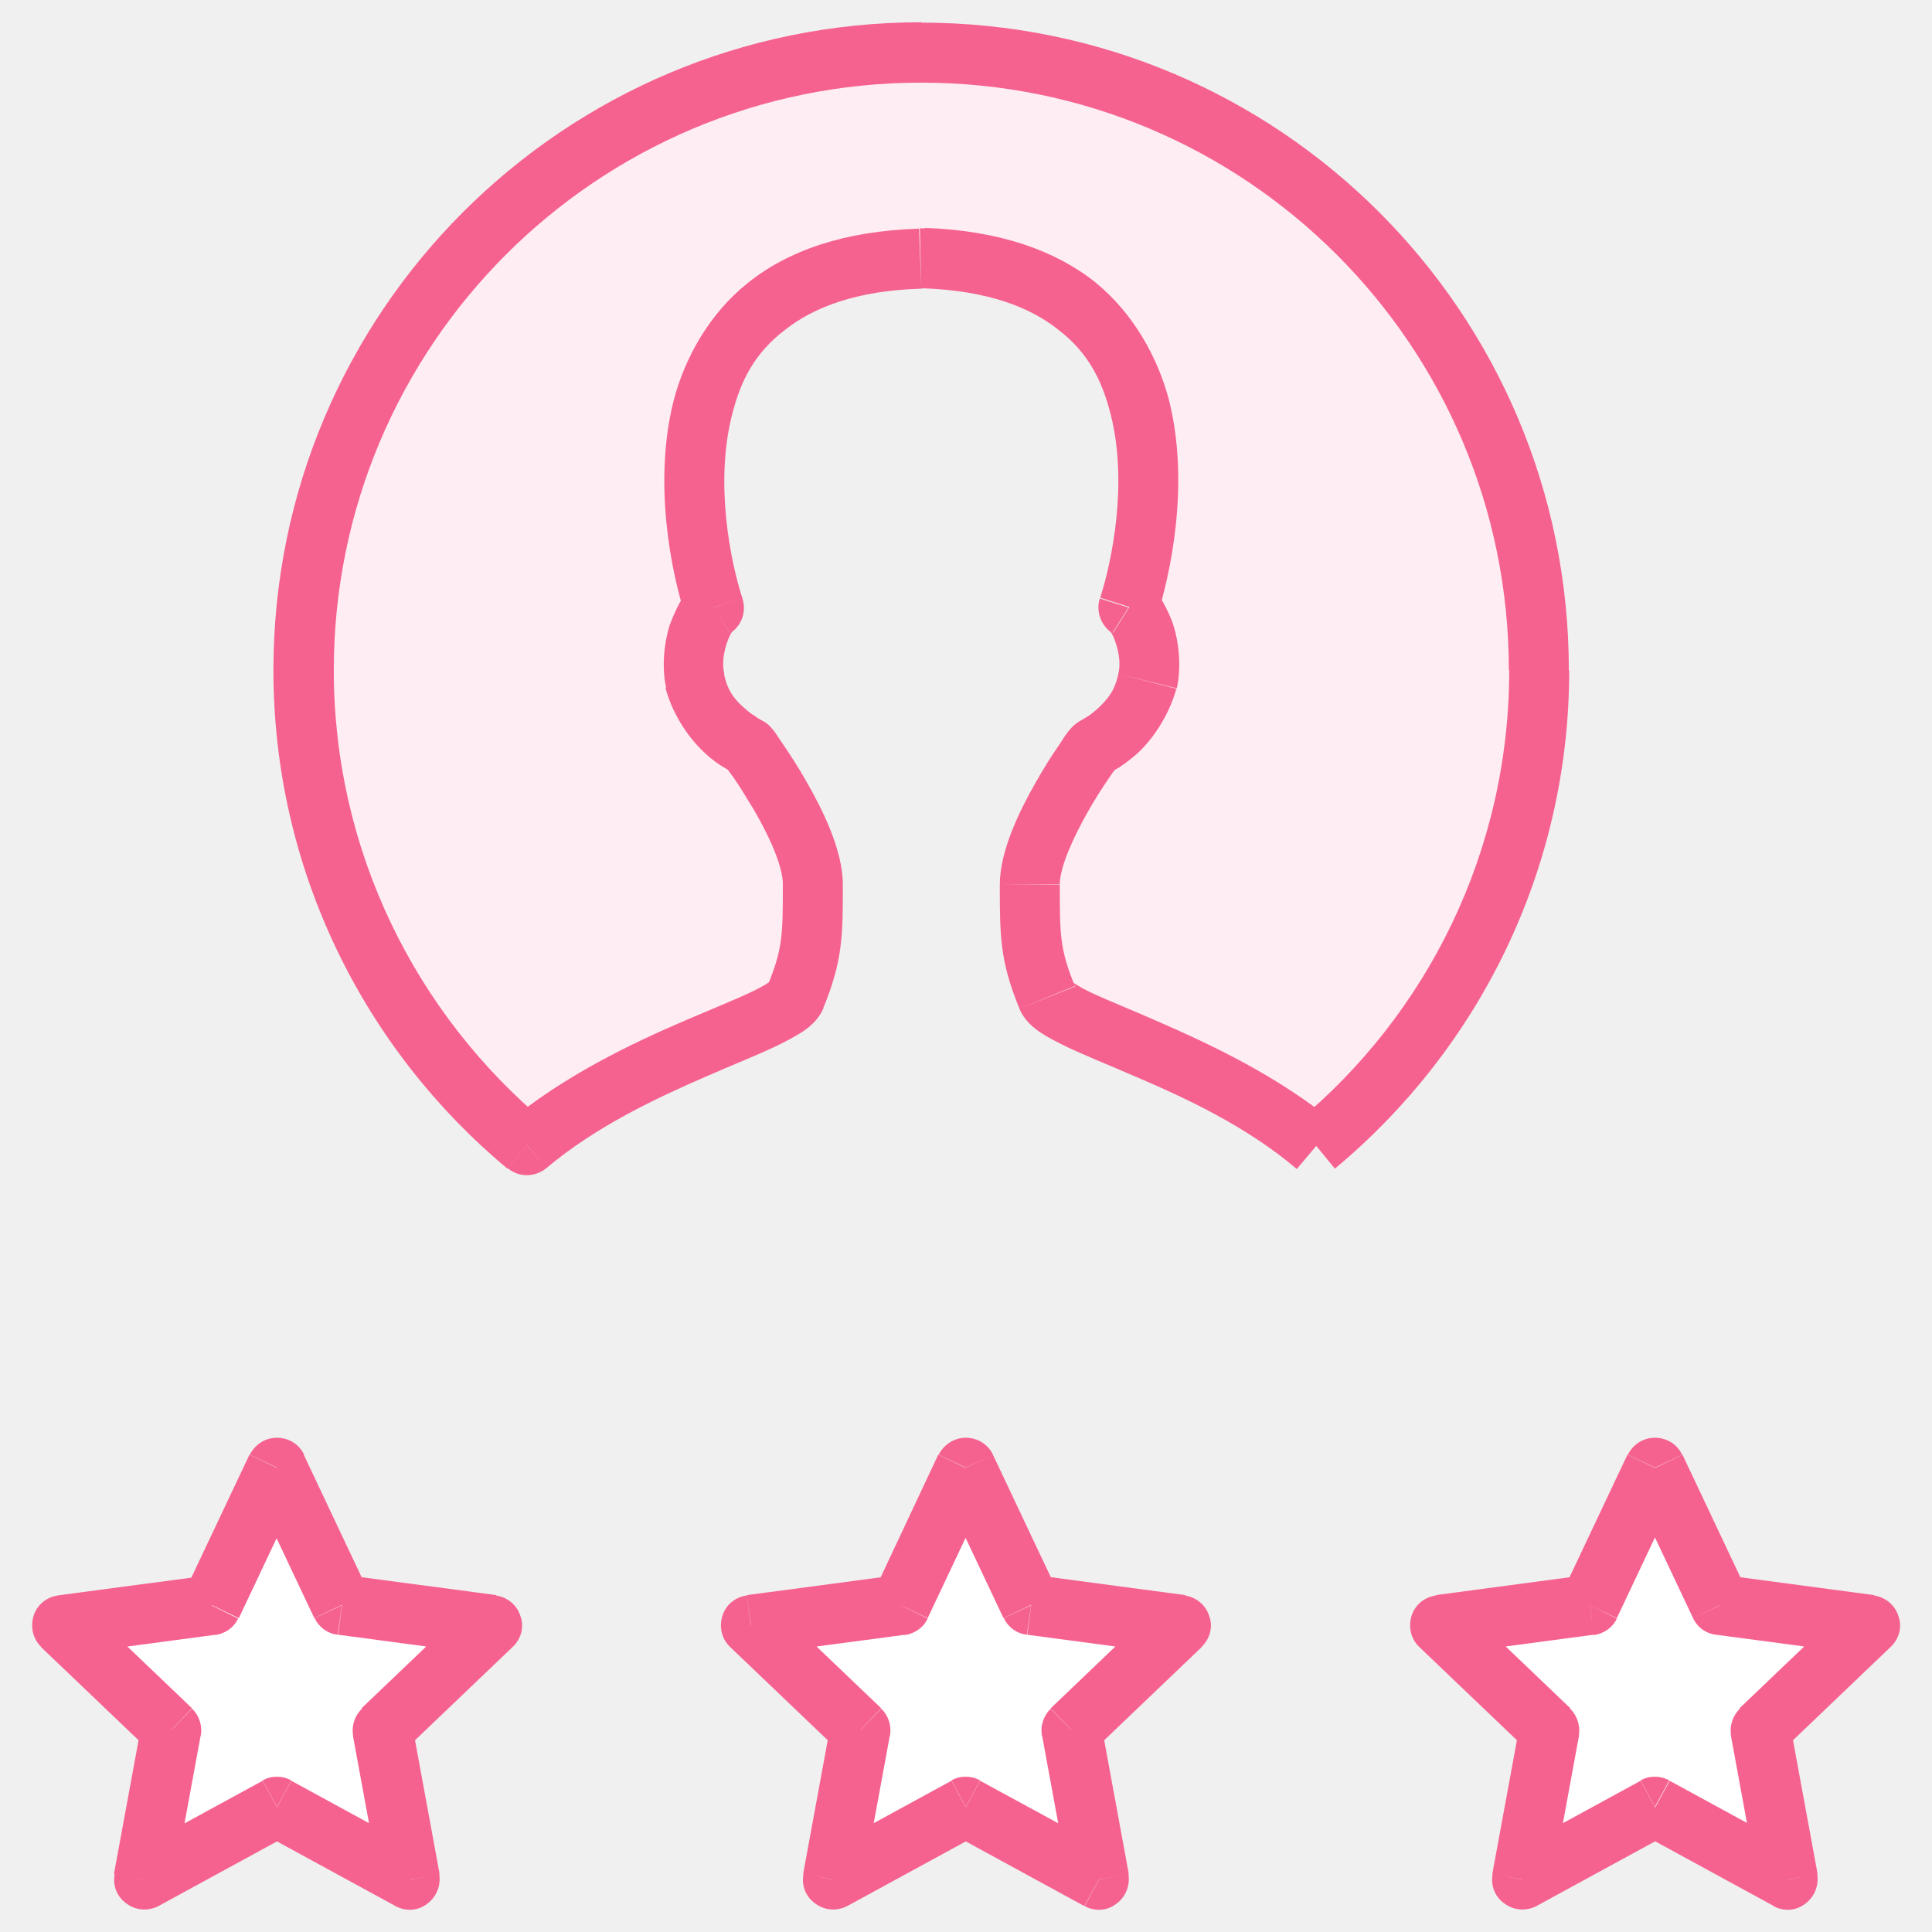
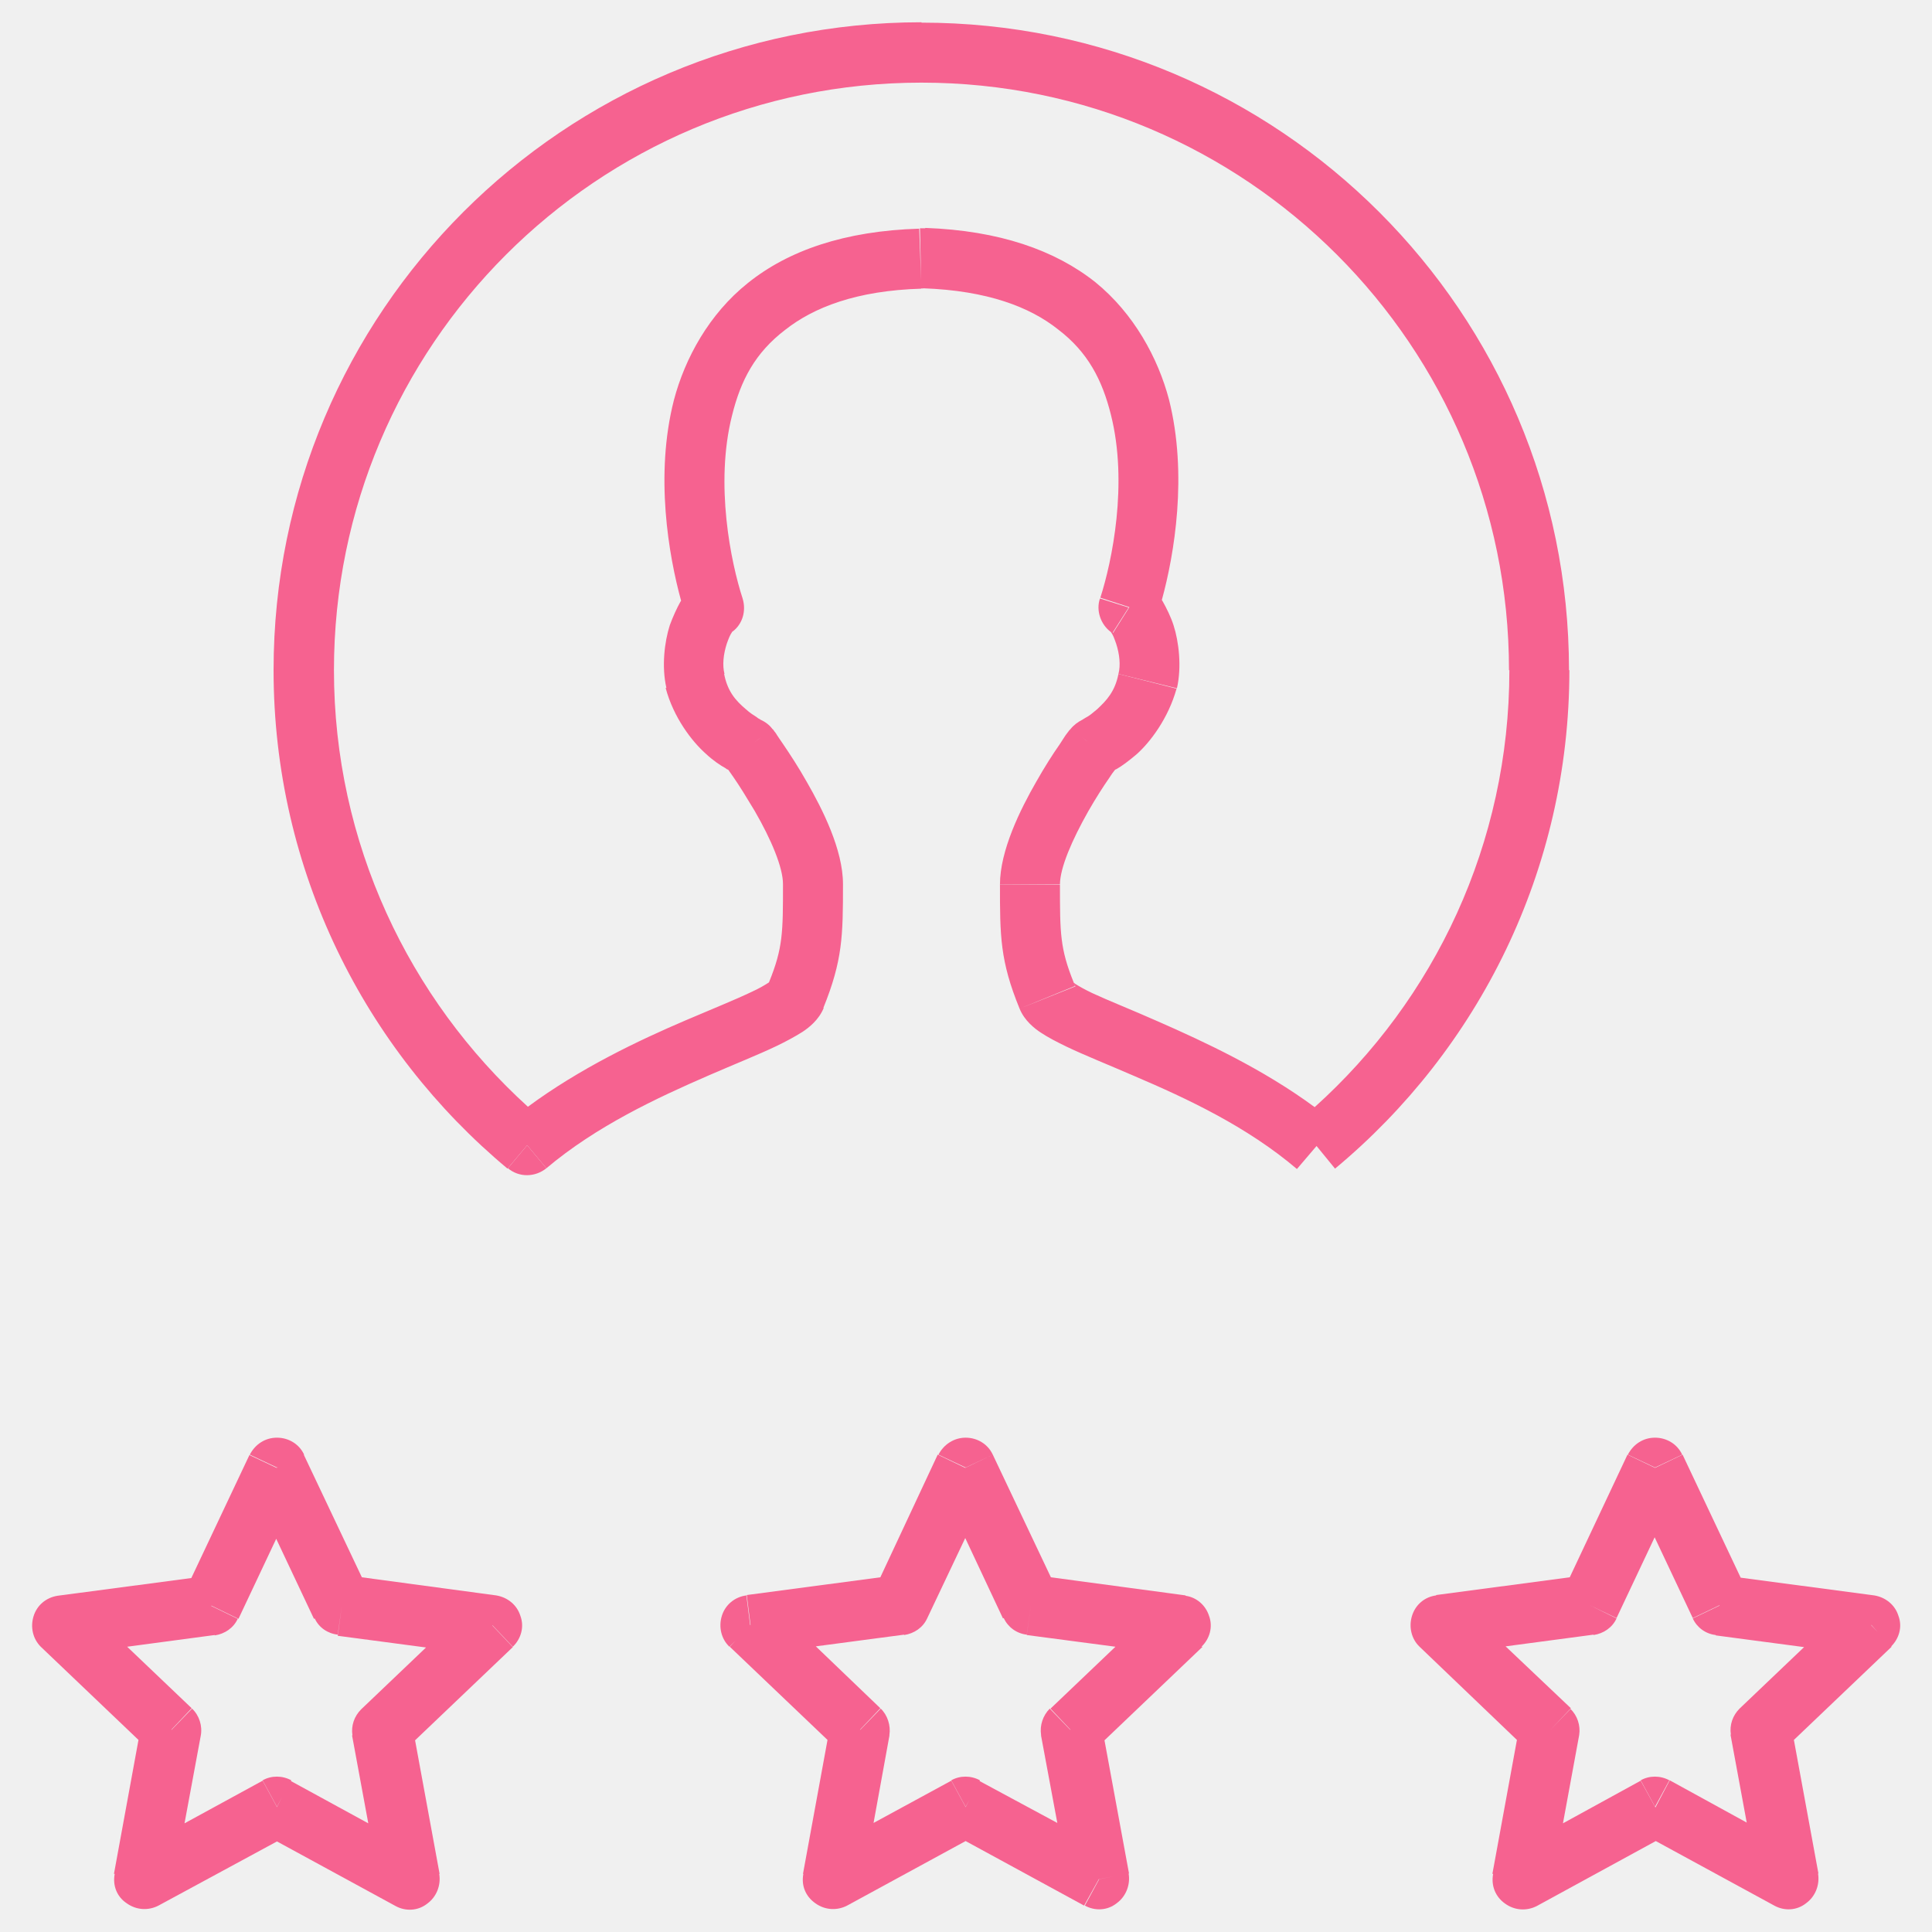
- <svg xmlns="http://www.w3.org/2000/svg" version="1.1" id="Layer_1" x="0px" y="0px" viewBox="0 0 512 512" style="enable-background:new 0 0 512 512;" xml:space="preserve">
-   <style type="text/css">
- 	.st0{fill:#FFFFFF;}
- 	.st1{fill:#F66290;}
- 	.st2{fill:#FEEEF3;}
- </style>
-   <g id="Canvas" transform="translate(-2534 -7017)">
-     <g id="_x32_5-web-seo-internet-user-rating">
-       <g id="Layer_1_1_">
-         <g transform="translate(2535 7049.92)">
-           <path id="path0_fill" class="st0" d="M72.4,356l17.2,36.4l39.8,5.3l-29.1,27.8l7.3,39.7L72.4,446l-35.2,19.2l7.3-39.7      l-29.1-27.8l39.8-5.3L72.4,356z" />
-         </g>
-         <g transform="translate(2535 7049.92)">
-           <path id="path1_stroke" class="st1" d="M72.4,356l7.2-3.4c-1.3-2.8-4.1-4.5-7.2-4.5c-3.2,0-5.8,1.8-7.2,4.5L72.4,356z       M89.6,392.5l-7.2,3.4c1.1,2.4,3.4,4.1,6.1,4.4L89.6,392.5z M129.4,397.8l5.5,5.7c2.2-2.1,3.1-5.3,2-8.2c-0.9-2.9-3.5-5-6.5-5.4      L129.4,397.8z M100.4,425.6l-5.5-5.7c-1.9,1.9-2.8,4.5-2.3,7.2L100.4,425.6z M107.6,465.2l-3.8,7c2.7,1.5,6,1.3,8.4-0.6      c2.5-1.8,3.7-4.9,3.2-7.9L107.6,465.2z M72.4,445.9l3.8-7c-2.4-1.3-5.3-1.3-7.6,0L72.4,445.9z M37.2,465.2l-7.8-1.5      c-0.6,3.1,0.6,6.1,3.2,7.9c2.5,1.8,5.7,2,8.4,0.6L37.2,465.2z M44.4,425.6l7.8,1.5c0.5-2.6-0.4-5.4-2.3-7.2L44.4,425.6z       M15.4,397.8l-1-7.9c-3.1,0.4-5.6,2.5-6.5,5.4c-0.9,2.9-0.2,6.1,2,8.2L15.4,397.8z M55,392.5l1,7.9c2.7-0.4,5-2,6.1-4.4      L55,392.5z M65.1,359.5l17.2,36.4l14.4-6.9l-17.2-36.4L65.1,359.5z M88.6,400.3l39.8,5.3l2.1-15.8l-39.8-5.3L88.6,400.3z       M123.9,392l-29.1,27.8l11,11.5l29.1-27.8L123.9,392z M92.5,426.9l7.3,39.7l15.7-2.9l-7.3-39.7L92.5,426.9z M111.4,458.2      L76.2,439l-7.6,14l35.2,19.2L111.4,458.2z M68.6,439l-35.2,19.2l7.6,14L76.2,453L68.6,439z M44.9,466.6l7.3-39.7l-15.7-2.9      l-7.3,39.7L44.9,466.6z M49.9,419.8L20.8,392l-11,11.5l29.1,27.8L49.9,419.8z M16.4,405.6l39.8-5.3L54,384.6l-39.8,5.3      L16.4,405.6z M62.3,395.9l17.2-36.4l-14.4-6.9L47.9,389L62.3,395.9z" />
-         </g>
-       </g>
-       <g id="Layer_2">
-         <g transform="translate(2550.54 7049.92)">
-           <path id="path0_fill_1_" class="st0" d="M239.4,356l17.2,36.4l39.8,5.3l-29.1,27.8l7.3,39.7L239.4,446l-35.2,19.2l7.3-39.7      l-29.1-27.8l39.8-5.3L239.4,356z" />
-         </g>
-         <g transform="translate(2550.54 7049.92)">
-           <path id="path1_stroke_1_" class="st1" d="M239.4,356l7.2-3.4c-1.3-2.8-4.1-4.5-7.2-4.5s-5.8,1.8-7.2,4.5L239.4,356z       M256.7,392.5l-7.2,3.4c1.1,2.4,3.4,4.1,6.1,4.4L256.7,392.5z M296.4,397.8l5.5,5.7c2.2-2.1,3.1-5.3,2-8.2      c-0.9-2.9-3.5-5-6.5-5.4L296.4,397.8z M267.4,425.6l-5.5-5.7c-1.9,1.9-2.8,4.5-2.3,7.2L267.4,425.6z M274.7,465.2l-3.8,7      c2.7,1.5,6,1.3,8.4-0.6c2.5-1.8,3.7-4.9,3.2-7.9L274.7,465.2z M239.4,445.9l3.8-7c-2.4-1.3-5.3-1.3-7.6,0L239.4,445.9z       M204.2,465.2l-7.8-1.5c-0.6,3.1,0.6,6.1,3.2,7.9c2.5,1.8,5.7,2,8.4,0.6L204.2,465.2z M211.5,425.6l7.8,1.5      c0.5-2.6-0.4-5.4-2.3-7.2L211.5,425.6z M182.4,397.8l-1-7.9c-3.1,0.4-5.6,2.5-6.5,5.4c-0.9,2.9-0.2,6.1,2,8.2L182.4,397.8z       M222.2,392.5l1,7.9c2.7-0.4,5-2,6.1-4.4L222.2,392.5z M232.2,359.5l17.2,36.4l14.4-6.9l-17.2-36.4L232.2,359.5z M255.7,400.3      l39.8,5.3l2.1-15.8l-39.8-5.3L255.7,400.3z M291,392l-29.1,27.8l11,11.5l29.1-27.8L291,392z M259.6,426.9l7.3,39.7l15.7-2.9      l-7.3-39.7L259.6,426.9z M278.5,458.2L243.2,439l-7.6,14l35.2,19.2L278.5,458.2z M235.6,439l-35.2,19.2l7.6,14l35.2-19.2      L235.6,439z M212,466.6l7.3-39.7l-15.7-2.9l-7.3,39.7L212,466.6z M217,419.8L187.9,392l-11,11.5l29.1,27.8L217,419.8z       M183.5,405.6l39.8-5.3l-2.1-15.8l-39.8,5.3L183.5,405.6z M229.3,395.9l17.2-36.4l-14.4-6.9L215,389L229.3,395.9z" />
-         </g>
-       </g>
-       <g id="Layer_3">
-         <g transform="translate(2566.08 7049.92)">
-           <path id="path0_fill_2_" class="st0" d="M406.5,356l17.2,36.4l39.8,5.3l-29.1,27.8l7.3,39.7L406.5,446l-35.2,19.2l7.3-39.7      l-29.1-27.8l39.8-5.3L406.5,356z" />
-         </g>
-         <g transform="translate(2566.08 7049.92)">
-           <path id="path1_stroke_2_" class="st1" d="M406.5,356l7.2-3.4c-1.3-2.8-4.1-4.5-7.2-4.5c-3.2,0-5.8,1.8-7.2,4.5L406.5,356z       M423.8,392.5l-7.2,3.4c1.1,2.4,3.4,4.1,6.1,4.4L423.8,392.5z M463.5,397.8l5.5,5.7c2.2-2.1,3.1-5.3,2-8.2      c-0.9-2.9-3.5-5-6.5-5.4L463.5,397.8z M434.5,425.6l-5.5-5.7c-1.9,1.9-2.8,4.5-2.3,7.2L434.5,425.6z M441.7,465.2l-3.8,7      c2.7,1.5,6,1.3,8.4-0.6c2.5-1.8,3.7-4.9,3.2-7.9L441.7,465.2z M406.5,445.9l3.8-7c-2.4-1.3-5.3-1.3-7.6,0L406.5,445.9z       M371.3,465.2l-7.8-1.5c-0.6,3.1,0.6,6.1,3.2,7.9c2.5,1.8,5.7,2,8.4,0.6L371.3,465.2z M378.5,425.6l7.8,1.5      c0.5-2.6-0.4-5.4-2.3-7.2L378.5,425.6z M349.5,397.8l-1-7.9c-3.1,0.4-5.6,2.5-6.5,5.4c-0.9,2.9-0.2,6.1,2,8.2L349.5,397.8z       M389.3,392.5l1,7.9c2.7-0.4,5-2,6.1-4.4L389.3,392.5z M399.4,359.5l17.2,36.4L431,389l-17.2-36.4L399.4,359.5z M422.7,400.3      l39.8,5.3l2.1-15.8l-39.8-5.3L422.7,400.3z M458,392l-29.1,27.8l11,11.5l29.1-27.8L458,392z M426.6,426.9l7.3,39.7l15.7-2.9      l-7.3-39.7L426.6,426.9z M445.6,458.2L410.4,439l-7.6,14l35.2,19.2L445.6,458.2z M402.7,439l-35.2,19.2l7.6,14l35.2-19.2      L402.7,439z M379.1,466.6l7.3-39.7l-15.7-2.9l-7.3,39.7L379.1,466.6z M384.1,419.8L355,392l-11,11.5l29.1,27.8L384.1,419.8z       M350.5,405.6l39.8-5.3l-2.1-15.8l-39.8,5.3L350.5,405.6z M396.4,395.9l17.2-36.4l-14.4-6.9L382,389L396.4,395.9z" />
-         </g>
-       </g>
-       <g id="Layer_4">
-         <g transform="translate(2540.46 7018)">
-           <path id="path2_fill" class="st2" d="M342.2,302.6c36.1-30,59.2-75.3,59.2-125.9C401.4,86.3,328.1,13,237.8,13      S74.1,86.3,74.1,176.6c0,50.7,23,95.9,59.1,125.9c28.1-23.6,68.1-32,71.2-39.3c4.6-11.2,4.6-16.4,4.6-29.8s-17.1-36.5-17.1-36.5      s-10.9-4.9-14-17.4c-2-8.4,2.5-18,4.9-19.6c-6.5-20.2-19.5-89.9,54.7-92.5c0.3,0,0.6,0,1,0c73.7,2.5,60.7,72.2,54.2,92.4      c2.4,1.5,7,11.1,4.9,19.6c-3.1,12.5-14,17.4-14,17.4s-17.1,23.1-17.1,36.5s0,18.6,4.6,29.8C274.1,270.6,314,279,342.2,302.6z" />
-         </g>
-         <g transform="translate(2540.46 7018)">
-           <path id="path3_stroke" class="st1" d="M133.2,302.5l-5.1,6.1c3,2.5,7.2,2.4,10.2,0L133.2,302.5z M204.3,263.2l7.3,3.1      L204.3,263.2z M191.8,196.9l6.4-4.7c-0.8-1.1-1.9-1.9-3.2-2.5L191.8,196.9z M177.8,179.4l7.7-1.9L177.8,179.4z M182.7,160      l4.3,6.8c3.1-1.9,4.4-5.7,3.3-9.2L182.7,160z M237.4,67.5l-0.3-8l0,0L237.4,67.5z M238.4,67.5l-1.1,7.9c0.3,0,0.6,0.1,0.8,0.1      L238.4,67.5z M292.6,160l-7.6-2.4c-1.1,3.4,0.3,7.2,3.3,9.2L292.6,160z M297.6,179.5l-7.7-1.9L297.6,179.5z M283.6,196.9      l-3.2-7.2c-1.2,0.6-2.3,1.4-3.2,2.5L283.6,196.9z M271,263.2l-7.3,3.1L271,263.2z M347.3,308.7c37.9-31.5,62.1-79,62.1-132.1      h-15.9c0,48.2-21.9,91.3-56.3,119.8L347.3,308.7z M409.3,176.6c0-94.8-76.8-171.6-171.6-171.6v15.9c86,0,155.7,69.7,155.7,155.7      H409.3z M237.7,4.9C142.9,4.9,66,81.7,66,176.6H82c0-86,69.7-155.7,155.7-155.7V4.9z M66,176.6c0,53.1,24.2,100.6,62,132.1      l10.2-12.2C103.9,267.8,82,224.7,82,176.6H66z M138.3,308.6c13.3-11.2,29.2-18.6,43-24.6c6.9-3,13.2-5.5,18-7.8      c2.5-1.2,4.9-2.5,6.8-3.7c1.7-1.1,4.4-3.2,5.7-6.4l-14.7-6c0.6-1.4,1.3-1.6,0.1-0.7c-1.1,0.7-2.4,1.5-4.6,2.5      c-4.4,2.1-10.4,4.5-17.4,7.5c-14,6-32.1,14.6-47,27L138.3,308.6z M211.7,266.2c5.2-12.7,5.2-19.2,5.2-32.9H201      c0,13.2,0,17.1-4,26.8L211.7,266.2z M216.9,233.4c0-9.1-5.4-19.9-9.6-27.2c-2.2-3.9-4.5-7.4-6.2-9.9c-0.8-1.2-1.6-2.3-2-3      c-0.3-0.4-0.5-0.6-0.6-0.8c-0.1-0.1-0.1-0.2-0.2-0.2c0,0,0-0.1-0.1-0.1l0,0l0,0l0,0c0,0,0,0-6.4,4.7c-6.4,4.7-6.4,4.7-6.4,4.7      l0,0l0,0l0,0l0,0c0,0,0.1,0.1,0.1,0.2c0.1,0.2,0.3,0.4,0.5,0.6c0.5,0.6,1,1.5,1.9,2.6c1.6,2.3,3.5,5.4,5.6,8.9      c4.4,7.6,7.5,15,7.5,19.4L216.9,233.4L216.9,233.4z M191.8,196.9c3.2-7.2,3.2-7.2,3.2-7.2l0,0l0,0l0,0l0,0l0,0      c0,0-0.1,0-0.1-0.1c-0.2-0.1-0.5-0.2-0.8-0.5c-0.9-0.6-1.8-1.1-3-2.2c-2.7-2.3-4.8-4.7-5.7-9.4l-15.5,3.8      c2.1,7.9,7,14.2,10.6,17.4c1.9,1.8,4,3.2,5.3,3.9c0.7,0.5,1.4,0.8,1.8,1c0.2,0.1,0.5,0.2,0.6,0.3c0.1,0,0.2,0.1,0.2,0.1h0.1l0,0      l0,0l0,0C188.6,204.1,188.6,204.1,191.8,196.9z M185.5,177.6c-0.6-2.3-0.3-5.2,0.6-8c0.5-1.4,0.8-2.2,1.4-3.1      c0.6-1,0.6-0.5-0.6,0.2l-8.4-13.4c-2.3,1.4-3.8,3.7-4.7,5.2c-0.9,1.6-2,4-2.8,6.2c-1.4,4.4-2.2,11-0.9,16.7L185.5,177.6z       M190.3,157.6c-3.1-9.5-7.4-30.3-2.8-48.5c2.3-9.3,6.1-16.6,14.1-22.7c7.5-5.9,18.8-10.4,36.1-10.9l-0.6-15.9      c-19.8,0.6-34.7,5.8-45.4,14.4C181.4,82.2,175,94,172.1,105c-5.7,22.4-0.4,46.6,3.1,57.3L190.3,157.6z M237.7,75.4      c0.1,0,0.1,0,0.2,0l0,0c-0.1,0-0.3,0-0.6,0l2.3-15.8c-1-0.1-2-0.1-2.3-0.1L237.7,75.4z M238.1,75.4c17.1,0.6,28.4,5,35.8,10.9      c7.9,6,11.7,13.4,14,22.6c4.6,18.2,0.3,38.9-2.8,48.5l15.1,4.8c3.4-10.7,8.8-34.8,3.1-57.3c-2.9-11-9.3-22.8-19.5-31.1      c-10.7-8.5-25.5-13.7-45.1-14.4L238.1,75.4z M288.5,166.7c-1.1-0.6-1.1-1.2-0.6-0.2c0.6,0.8,0.9,1.7,1.4,3.1      c0.9,2.8,1.2,5.7,0.6,8l15.5,3.8c1.3-5.7,0.5-12.4-0.9-16.7c-0.7-2.2-1.9-4.6-2.8-6.2c-0.8-1.5-2.4-3.8-4.7-5.2L288.5,166.7z       M289.9,177.6c-0.9,4.6-3.1,7-5.7,9.4c-1.2,1-2,1.7-3,2.2c-0.4,0.2-0.6,0.4-0.8,0.5c-0.1,0-0.1,0.1-0.1,0.1l0,0l0,0l0,0l0,0l0,0      c0,0,0,0,3.2,7.2c3.2,7.2,3.2,7.2,3.2,7.2l0,0l0,0l0,0h0.1c0,0,0.1-0.1,0.2-0.1c0.1-0.1,0.4-0.2,0.6-0.3c0.4-0.2,1-0.6,1.8-1      c1.3-0.7,3.3-2.2,5.3-3.9c3.6-3.2,8.4-9.5,10.6-17.4L289.9,177.6z M283.6,196.9c-6.4-4.7-6.4-4.7-6.4-4.7l0,0l0,0l0,0      c0,0,0,0-0.1,0.1c0,0.1-0.1,0.1-0.2,0.2c-0.1,0.2-0.4,0.5-0.6,0.8c-0.5,0.6-1.2,1.8-2,3c-1.7,2.4-4,6-6.2,9.9      c-4.2,7.3-9.6,18.2-9.6,27.2h15.9c0-4.4,3.2-11.8,7.5-19.4c2-3.5,4-6.6,5.6-8.9c0.7-1.1,1.4-2,1.9-2.6c0.2-0.3,0.4-0.6,0.5-0.6      c0.1-0.1,0.1-0.1,0.1-0.2l0,0l0,0l0,0l0,0C289.9,201.6,289.9,201.6,283.6,196.9z M258.5,233.4c0,13.6,0,20.2,5.2,32.9l14.7-6      c-4-9.7-4-13.6-4-26.8L258.5,233.4L258.5,233.4z M263.7,266.3c1.3,3.2,4,5.3,5.7,6.4c1.8,1.2,4.3,2.5,6.8,3.7      c4.8,2.3,11.1,4.8,18,7.8c13.8,5.9,29.7,13.3,43,24.6l10.2-12.1c-14.9-12.4-33-20.9-47-27c-7-3.1-13.1-5.5-17.4-7.5      c-2.1-1-3.5-1.8-4.6-2.5c-1.2-0.8-0.5-0.6,0.1,0.7L263.7,266.3z" />
-         </g>
-       </g>
-     </g>
+ <svg xmlns="http://www.w3.org/2000/svg" version="1.1" id="Layer_1" x="0px" y="0px" width="512px" height="512px" viewBox="0 0 512 512" enable-background="new 0 0 512 512" xml:space="preserve">
+   <path fill="#F66290" d="M131.5,422.8L95.9,418l-15.4-32.5h0.1c-1.3-2.8-4.1-4.5-7.2-4.5c-3.2,0-5.8,1.8-7.2,4.5l7.2,3.4l0.3-0.1  l-0.4,0.2l-7.2-3.4l-15.4,32.6l-35.5,4.7c-3,0.5-5.4,2.5-6.3,5.4c-0.9,2.9-0.2,6,1.9,8.1l25.9,24.7l-6.5,35.5h0.2  c-0.6,3.1,0.6,6.1,3.2,7.8c2.5,1.8,5.7,2,8.4,0.6l31.4-17l31.4,17.1c2.7,1.5,6,1.3,8.4-0.6c2.5-1.8,3.7-4.9,3.2-7.9h0.1l-6.5-35.4  l25.9-24.7l-5.4-5.7v-0.1l5.4,5.7c2.2-2.1,3.1-5.3,2-8.2C137,425.3,134.5,423.3,131.5,422.8z M95.7,453c-1.8,1.8-2.7,4.3-2.3,6.9  h-0.1l4.3,23.3L77.1,472l0.1-0.2c-2.4-1.3-5.3-1.3-7.6,0l3.8,7l1.3-2.5l-1.3,2.6l-3.8-7l-20.7,11.3l4.3-23.2  c0.5-2.6-0.4-5.4-2.3-7.2l-5.4,5.6h-0.1l5.4-5.7l-17.1-16.3l23.2-3.1v0.1c2.7-0.4,5-2,6.1-4.4l-7-3.4v-0.1l7.2,3.5l10-21.2l10,21.2  l0.2-0.1c1.1,2.4,3.4,4,6.1,4.3l1.1-7.7l0,0l-1.1,8l23.4,3.1L95.7,453z" />
+   <path fill="#F66290" d="M320.4,428.2c-0.9-2.8-3.3-4.9-6.2-5.3v-0.1l-35.7-4.8l-15.4-32.5h0c-1.3-2.8-4.1-4.5-7.2-4.5  c-3.1,0-5.8,1.8-7.2,4.5l7.2,3.4l7.2-3.4l-7.3,3.5l-7.3-3.5L233.3,418l-35.4,4.7l1,7.9l-0.1,0.1l-1-7.9c-3.1,0.4-5.6,2.5-6.5,5.4  c-0.9,2.9-0.2,6.1,2,8.2l1.6-1.6l-1.5,1.6l25.9,24.7l-6.5,35.5h0.1c-0.6,3.1,0.6,6,3.2,7.8c2.5,1.8,5.7,2,8.4,0.6l31.4-17.1  l31.4,17.1l3.9-7l3.7-0.7l-3.6,0.7l-3.8,7c2.7,1.5,6,1.3,8.4-0.6c2.5-1.8,3.7-4.9,3.2-7.9h0.1l-6.5-35.3l26-24.8l-0.3,0  C320.6,434.3,321.5,431.1,320.4,428.2z M278.4,452.8l5.3,5.6h-0.1l-5.4-5.6c-1.8,1.8-2.7,4.4-2.3,7v0.1c0,0.1,0,0.1,0,0.1l4.3,23.1  L259.6,472l0.1-0.2c-2.4-1.3-5.3-1.3-7.6,0l3.8,7l1-1.8l-1,1.9l-3.8-7l-20.6,11.2l4.2-23.1v-0.1v-0.1c0.4-2.5-0.5-5.3-2.3-7  l-5.4,5.6h-0.1l5.4-5.7l-17.1-16.4l23.4-3.1v0.1c2.7-0.4,5-2,6.1-4.4l10.1-21.3l10,21.3l0.2-0.1c1.1,2.4,3.4,4.1,6.1,4.4l1.1-7.8  l-1.1,7.9l23.5,3.1L278.4,452.8z" />
+   <path fill="#F66290" d="M445.8,385.5c-1.3-2.8-4.1-4.5-7.2-4.5c-3.2,0-5.8,1.8-7.2,4.5l7.2,3.4L445.8,385.5z" />
+   <path fill="#F66290" d="M501.2,436.3c2.1-2.1,3-5.2,1.9-8.1c-0.9-2.9-3.4-4.9-6.4-5.4l-35.4-4.7l-15.4-32.6l-7.3,3.5l-7.3-3.5  L416,418l-35.4,4.7v0.1c-3.1,0.4-5.5,2.5-6.4,5.4c-0.9,2.9-0.2,6.1,2,8.2l25.8,24.7l-6.5,35.5h0.2c-0.6,3.1,0.6,6.1,3.2,7.9  c2.5,1.8,5.7,2,8.4,0.6l31.5-17.2l31.4,17.1c2.7,1.5,6,1.3,8.4-0.6c2.5-1.8,3.7-4.9,3.2-7.9h0.1l-6.5-35.4l25.9-24.7L501.2,436.3z   M403.4,498.1l-5.6-1.1L403.4,498.1L403.4,498.1z M461,452.8c-1.8,1.8-2.7,4.3-2.3,6.9h-0.1l4.3,23.3l-20.4-11.2l-3.8,7.2l-3.9-7.1  l-20.6,11.3l4.3-23.4c0.4-2.5-0.5-5.2-2.3-6.9l-5.3,5.5l5.4-5.7L399,436.3l23.3-3.1v0.1c2.7-0.4,5-2,6.1-4.4l-7.1-3.5l7.1,3.4  l10.1-21.4l10.1,21.4l7.1-3.4v0.1l-7.1,3.4c1.1,2.4,3.4,4.1,6.1,4.4v0.1l23.4,3.1L461,452.8z M495.9,430.6l1.7,1.9l-1.7-1.8V430.6z" />
+   <path fill="#F66290" d="M434.8,471.8l3.8,7l3.8-7C440,470.5,437.1,470.5,434.8,471.8z" />
+   <g>
+     <path fill="#F66290" d="M134.6,309.6c3,2.5,7.2,2.4,10.2,0l-5.1-6.1L134.6,309.6z" />
+     <path fill="#F66290" d="M415.8,177.6C415.8,82.8,339,6,244.2,6V5.9c-94.8,0-171.7,76.8-171.7,171.7c0,53.1,24.2,100.6,62,132.1   l5.2-6.2l5.1,6.1c13.3-11.2,29.2-18.6,43-24.6c6.9-3,13.2-5.5,18-7.8c2.5-1.2,4.9-2.5,6.8-3.7c1.7-1.1,4.4-3.2,5.7-6.4l-0.1,0   c5.1-12.6,5.2-19.1,5.2-32.7h0c0,0,0,0,0,0c0,0,0-0.1,0-0.1h0c0-9.1-5.4-19.8-9.6-27.1c-2.2-3.9-4.5-7.4-6.2-9.9   c-0.8-1.2-1.6-2.3-2-3c-0.3-0.4-0.5-0.6-0.6-0.8c-0.1-0.1-0.1-0.2-0.2-0.2c0,0,0-0.1-0.1-0.1c-0.8-1.1-1.9-1.9-3.2-2.5   c0,0-0.1,0-0.1-0.1c-0.2-0.1-0.5-0.2-0.8-0.5c-0.9-0.6-1.8-1.1-3-2.2c-2.7-2.3-4.8-4.7-5.7-9.3l0.1,0c-0.6-2.3-0.3-5.2,0.6-8   c0.5-1.4,0.8-2.2,1.4-3.1c0-0.1,0.1-0.1,0.1-0.1c2.7-2,3.7-5.5,2.7-8.8l-7.6,2.4l4.2,6.7c0,0,0,0,0,0l-4.2-6.7l0,0l7.6-2.4   c-3.1-9.5-7.4-30.3-2.8-48.5c2.3-9.3,6.1-16.6,14.1-22.7c7.5-5.9,18.8-10.4,36.1-10.9l0-0.1c0.2,0,0.3,0.1,0.4,0.1l0-0.1   c17.1,0.6,28.4,5,35.8,10.9c7.9,6,11.7,13.4,14,22.6c4.6,18.2,0.3,38.9-2.8,48.5l7.7,2.5l-4.3,6.8c0,0-0.1,0-0.1-0.1l4.2-6.6   l-7.6-2.4c-1.1,3.2,0.2,6.9,2.9,8.9c0.6,0.8,0.9,1.7,1.4,3.1c0.9,2.8,1.2,5.7,0.6,8l15.5,3.8c1.3-5.7,0.5-12.4-0.9-16.7   c-0.7-2.2-1.9-4.6-2.8-6.2c-0.1-0.2-0.2-0.3-0.3-0.5c3.3-12,6.9-33.2,1.9-53.1c-2.9-11-9.3-22.8-19.5-31.1   c-10.7-8.5-25.5-13.7-45.1-14.4l0,0.1c-0.6,0-1.2,0-1.4,0l0.3,13.5l0,0.2l-0.5-13.6c-19.8,0.6-34.7,5.8-45.4,14.4   c-10.3,8.2-16.7,20-19.6,31c-5.1,19.9-1.4,41.2,1.9,53.2c-0.1,0.1-0.1,0.2-0.2,0.3c-0.9,1.6-2,4-2.8,6.2   c-1.4,4.4-2.2,10.9-0.9,16.6l-0.2,0c2.1,7.9,7,14.2,10.6,17.4c1.9,1.8,4,3.2,5.3,3.9c0.2,0.2,0.4,0.3,0.7,0.4   c0.4,0.5,0.8,1.2,1.4,2c1.6,2.3,3.5,5.4,5.6,8.9c4.4,7.6,7.5,15,7.5,19.4c0,12.8,0,16.9-3.7,26c0,0-0.1,0.1-0.1,0.1   c-1.1,0.7-2.4,1.5-4.6,2.5c-4.4,2.1-10.4,4.5-17.4,7.5c-12.4,5.3-28,12.7-41.8,22.9c-31.5-28.6-51.4-69.9-51.4-115.7   c0-86,69.7-155.7,155.7-155.7v0c86,0,155.7,69.7,155.7,155.7h0.1c0,46-19.9,87.3-51.6,115.8c-13.7-10.1-29.2-17.3-41.5-22.7   c-7-3.1-13.1-5.5-17.4-7.5c-2.1-1-3.5-1.8-4.6-2.5c-0.1-0.1-0.2-0.2-0.3-0.2c-3.7-9.1-3.7-13.2-3.7-26l-15.9-0.1   c0,13.6,0,20.2,5.2,32.9l14.7-6c-0.1-0.1-0.1-0.2-0.2-0.4c0.1,0.1,0.2,0.3,0.3,0.5l-14.8,5.9c1.3,3.2,4,5.3,5.7,6.4   c1.8,1.2,4.3,2.5,6.8,3.7c4.8,2.3,11.1,4.8,18,7.8c13.8,5.9,29.7,13.3,43,24.6l5.2-6.1l4.9,6c37.9-31.5,62.1-79,62.1-132.1H415.8z    M199.9,196.7l1.8-1.3C201.2,195.8,200.6,196.2,199.9,196.7z M202.2,195.1l1.2-0.9C203.1,194.4,202.7,194.7,202.2,195.1z" />
+     <path fill="#F66290" d="M288.4,215c2-3.5,4-6.6,5.6-8.9c0.5-0.8,1-1.5,1.5-2.1c0.1-0.1,0.3-0.1,0.4-0.2c1.3-0.7,3.3-2.2,5.3-3.9   c3.6-3.2,8.4-9.5,10.6-17.4l-15.4-3.9c-0.9,4.6-3.1,7-5.7,9.4c-1.2,1-2,1.7-3,2.2c-0.4,0.2-0.6,0.4-0.8,0.5   c-1.2,0.6-2.3,1.4-3.2,2.5c0,0,0,0-0.1,0.1c0,0.1-0.1,0.1-0.2,0.2c-0.1,0.2-0.4,0.5-0.6,0.8c-0.5,0.6-1.2,1.8-2,3   c-1.7,2.4-4,6-6.2,9.9c-4.2,7.3-9.6,18.2-9.6,27.2h15.9C280.9,230,284.1,222.6,288.4,215z M288.5,196.7c-0.7-0.5-1.3-0.9-1.8-1.3   L288.5,196.7z M286.2,195.1c-0.5-0.4-0.9-0.7-1.2-0.9L286.2,195.1z" />
  </g>
</svg>
